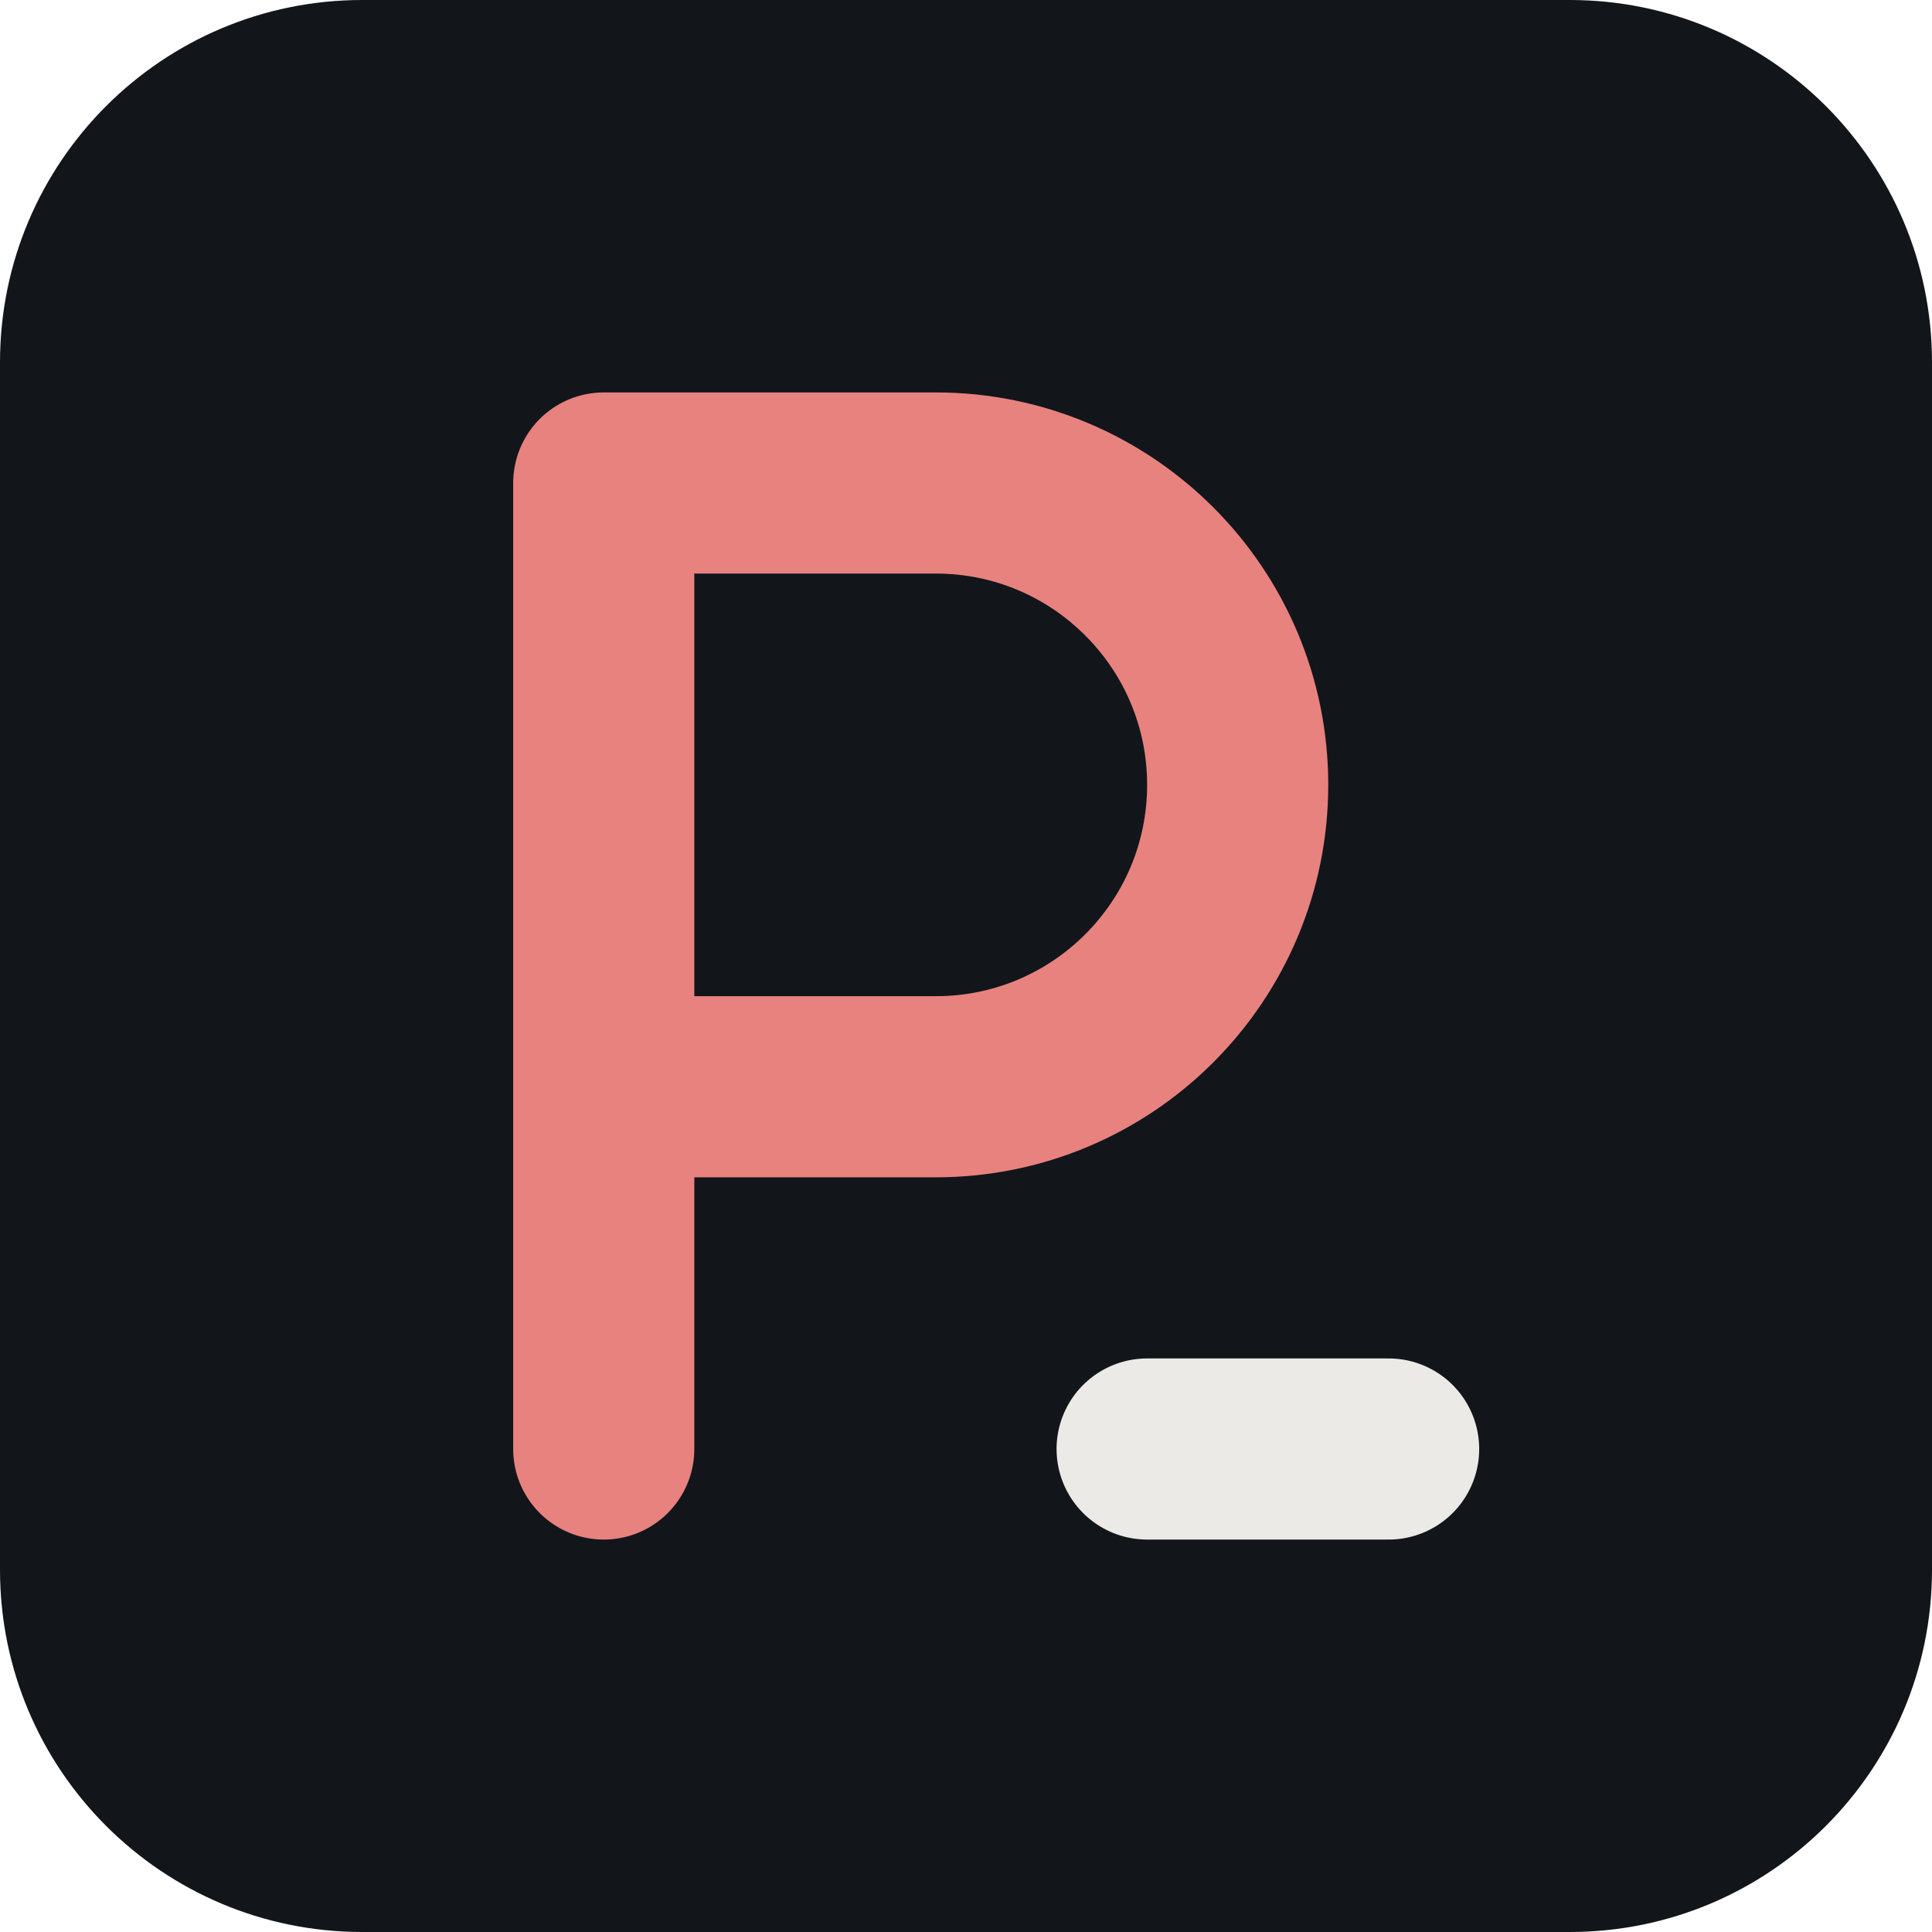
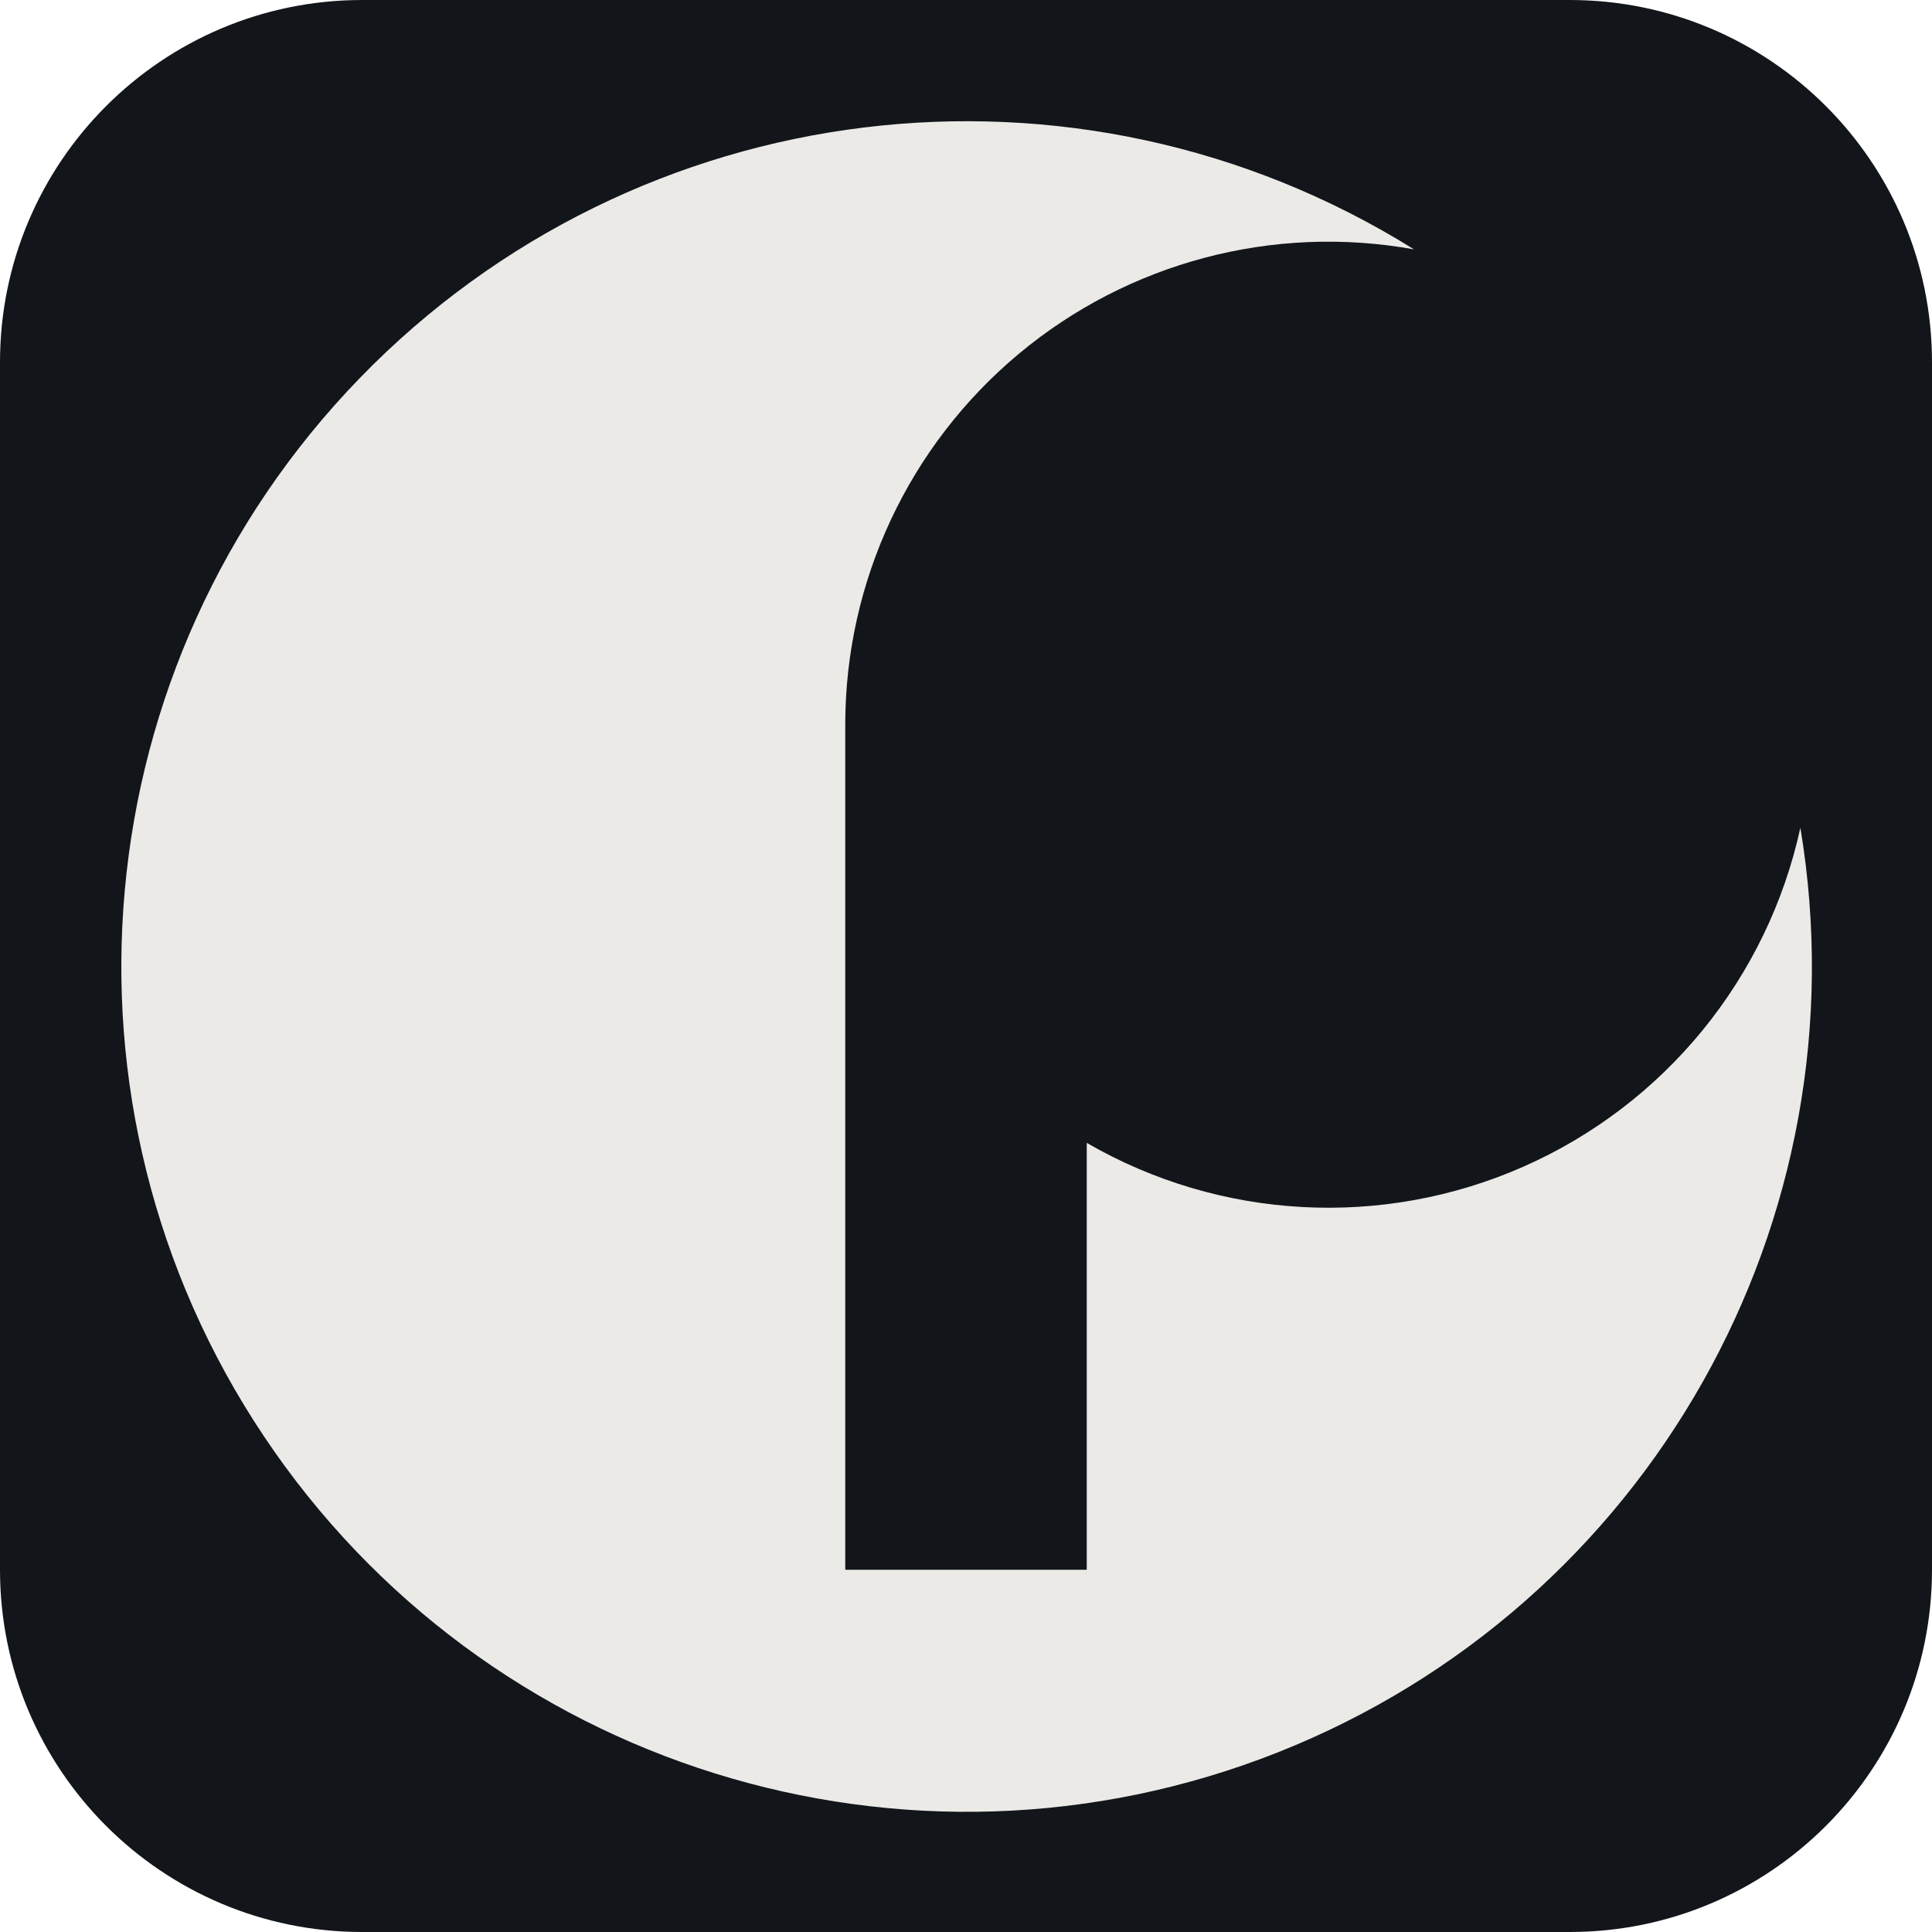
<svg xmlns="http://www.w3.org/2000/svg" viewBox="0 0 32 32">
  <rect width="32" height="32" rx="6" fill="#12161b" />
-   <path fill="none" stroke="#e8827f" stroke-width="3" stroke-linecap="round" stroke-linejoin="round" d="M10 24V8h5.5a5 5 0 0 1 0 10H10" />
-   <path fill="none" stroke="#eceae6" stroke-width="3" stroke-linecap="round" d="M19 24h4" />
+   <path fill="#eceae6" d="M29.82 13.71A14 14 0 1 1 23.42 4.13A8 8 0 0 0 14 12V26H18V18.93A8 8 0 0 0 29.82 13.71Z" />
</svg>
